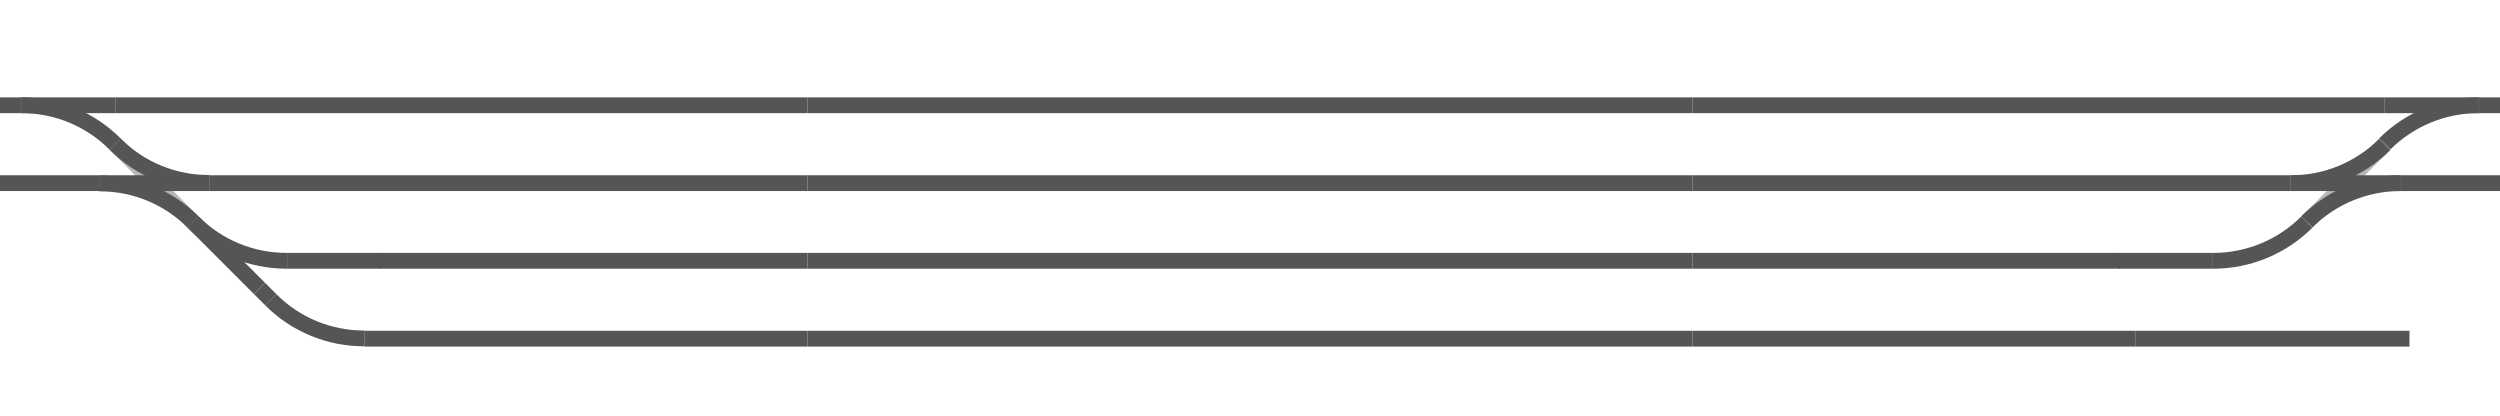
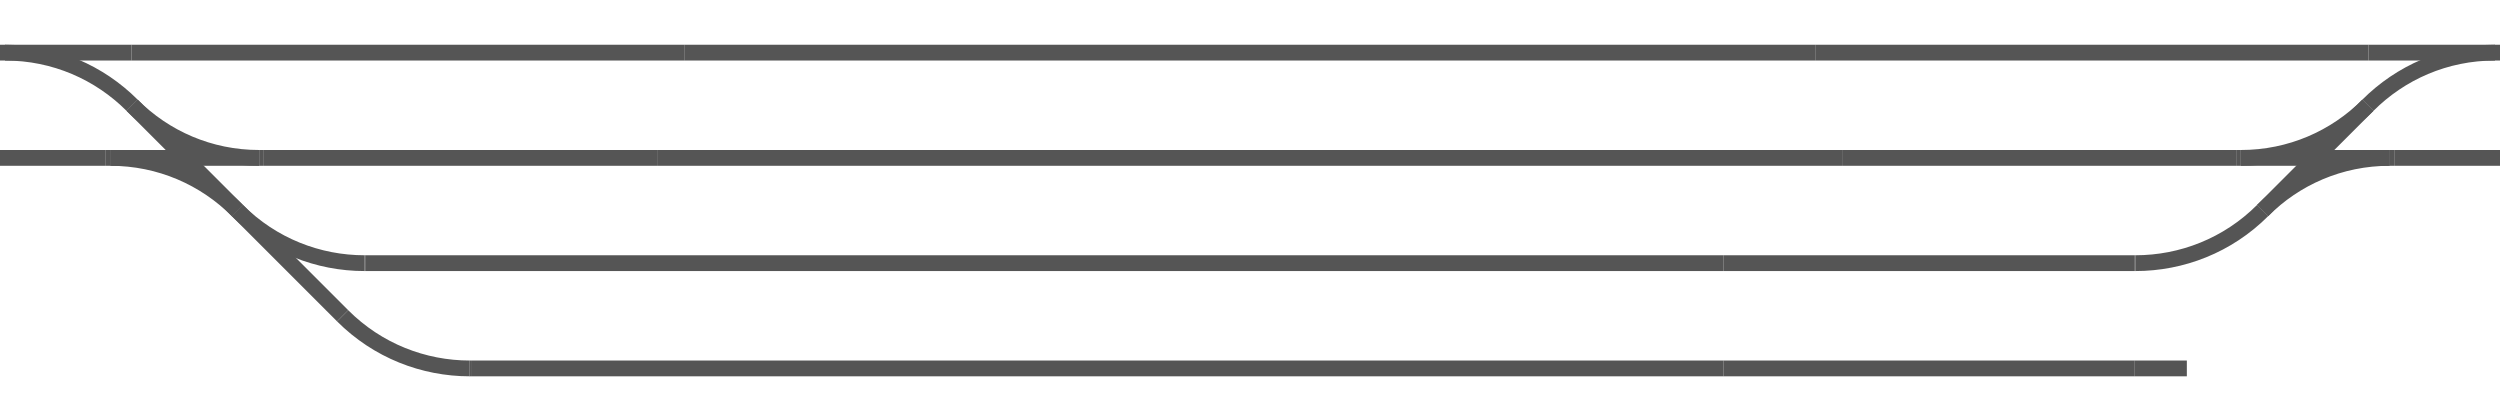
<svg xmlns="http://www.w3.org/2000/svg" version="1.1" id="Layer_1" x="0px" y="0px" viewBox="0 0 950 158" style="enable-background:new 0 0 950 158;" xml:space="preserve">
  <style type="text/css">
	.st0{fill:none;stroke:#D3D3D3;stroke-width:6;}
	.st1{fill:none;stroke:#D3D3D3;stroke-width:6;stroke-opacity:0;}
	.st2{fill:none;stroke:#555555;stroke-width:6;}
	.st3{fill:none;stroke:#555555;stroke-width:6;stroke-opacity:0;}
	.st4{fill:#FF0000;}
	.st5{fill:#FFA500;}
	.st6{fill:#00FF00;}
	.st7{fill:none;stroke:#B7B7B7;stroke-width:6;}
+ 	.st8{fill:none;stroke:#555555;stroke-width:6;stroke-miterlimit:10;}
</style>
-   <line class="st2" x1="0" y1="40" x2="8.1" y2="40" />
-   <g>
-     <line class="st7" x1="43.8" y1="54.8" x2="73.4" y2="84.4" />
-     <path class="st2" d="M43.8,54.8l0.1,0.1c9.4,9.4,22.1,14.6,35.4,14.6h0.2" />
-     <path class="st2" d="M73.4,84.4l-0.1-0.1c-9.4-9.4-22.1-14.6-35.4-14.6h-0.2" />
-     <line class="st2" x1="37.7" y1="69.6" x2="79.5" y2="69.6" />
-   </g>
-   <path class="st2" d="M102.9,113.9l0.1,0.1c9.4,9.4,22.1,14.6,35.4,14.6h0.2" />
-   <line class="st2" x1="0" y1="69.6" x2="37.7" y2="69.6" />
-   <g>
-     <path class="st2" d="M43.8,54.8l-0.1-0.1C34.3,45.3,21.6,40,8.3,40H8.1" />
-     <line class="st2" x1="8.1" y1="40" x2="43.8" y2="40" />
-   </g>
-   <g>
-     <path class="st2" d="M73.4,84.4l0.1,0.1c9.4,9.4,22.1,14.6,35.4,14.6h0.2" />
-     <line class="st2" x1="98.6" y1="109.6" x2="73.4" y2="84.4" />
-   </g>
-   <g>
-     <line class="st2" x1="109.1" y1="99.1" x2="144.8" y2="99.1" />
-     <line class="st2" x1="144.4" y1="99.1" x2="306.8" y2="99.1" />
-   </g>
-   <line class="st2" x1="138.6" y1="128.7" x2="306.8" y2="128.7" />
-   <line class="st2" x1="102.9" y1="113.9" x2="98.6" y2="109.6" />
-   <line class="st2" x1="306.8" y1="128.7" x2="475" y2="128.7" />
-   <line class="st2" x1="306.8" y1="99.1" x2="475" y2="99.1" />
-   <line class="st2" x1="941.9" y1="40" x2="950" y2="40" />
-   <g>
-     <line class="st7" x1="876.6" y1="84.4" x2="906.2" y2="54.8" />
-     <path class="st2" d="M870.5,69.6h0.2c13.3,0,26-5.3,35.4-14.6l0.1-0.1" />
-     <path class="st2" d="M912.3,69.6h-0.2c-13.3,0-26,5.3-35.4,14.6l-0.1,0.1" />
-     <line class="st2" x1="870.5" y1="69.6" x2="912.3" y2="69.6" />
-   </g>
-   <line class="st2" x1="912.3" y1="69.6" x2="950" y2="69.6" />
-   <g>
-     <path class="st2" d="M941.9,40h-0.2c-13.3,0-26,5.3-35.4,14.6l-0.1,0.1" />
-     <line class="st2" x1="906.2" y1="40" x2="941.9" y2="40" />
-   </g>
-   <path class="st2" d="M840.9,99.1h0.2c13.3,0,26-5.3,35.4-14.6l0.1-0.1" />
-   <g>
-     <line class="st2" x1="805.2" y1="99.1" x2="840.9" y2="99.1" />
-     <line class="st2" x1="643.2" y1="99.1" x2="805.6" y2="99.1" />
-   </g>
-   <line class="st2" x1="643.2" y1="128.7" x2="811.4" y2="128.7" />
-   <line class="st2" x1="475" y1="128.7" x2="643.2" y2="128.7" />
-   <line class="st2" x1="475" y1="99.1" x2="643.2" y2="99.1" />
-   <line class="st2" x1="79.5" y1="69.6" x2="306.8" y2="69.6" />
-   <line class="st2" x1="306.8" y1="69.6" x2="475" y2="69.6" />
-   <line class="st2" x1="643.2" y1="69.6" x2="870.5" y2="69.6" />
-   <line class="st2" x1="475" y1="69.6" x2="643.2" y2="69.6" />
-   <line class="st2" x1="43.8" y1="40" x2="306.8" y2="40" />
-   <line class="st2" x1="306.8" y1="40" x2="475" y2="40" />
-   <line class="st2" x1="643.2" y1="40" x2="906.2" y2="40" />
-   <line class="st2" x1="475" y1="40" x2="643.2" y2="40" />
-   <line class="st2" x1="811.4" y1="128.7" x2="915.6" y2="128.7" />
+   <path class="st8" d="M90.2,80c13.3,13.3,30.8,20,48.3,20" />
+   <line class="st8" x1="90.2" y1="80" x2="130.2" y2="120" />
+   <path class="st8" d="M41.9,60c18.9,0,35.9,7.6,48.3,20" />
+   <path class="st8" d="M98.5,60c-18.9,0-35.9-7.6-48.3-20" />
+   <line class="st8" x1="50.2" y1="40" x2="90.2" y2="80" />
+   <line class="st8" x1="40.2" y1="60" x2="41.9" y2="60" />
+   <line class="st8" x1="98.5" y1="60" x2="100" y2="60" />
+   <line class="st8" x1="41.9" y1="60" x2="98.5" y2="60" />
+   <path class="st8" d="M1.9,20c18.9,0,35.9,7.6,48.3,20" />
+   <line class="st8" x1="0" y1="20" x2="1.9" y2="20" />
+   <path class="st8" d="M130.2,120c13.3,13.3,30.8,20,48.3,20" />
+   <line class="st8" x1="40.2" y1="60" x2="0" y2="60" />
+   <line class="st8" x1="1.9" y1="20" x2="50" y2="20" />
+   <line class="st8" x1="179" y1="140" x2="475" y2="140" />
+   <line class="st8" x1="139" y1="100" x2="475" y2="100" />
+   <line class="st8" x1="100" y1="60" x2="250" y2="60" />
+   <line class="st8" x1="50" y1="20" x2="260" y2="20" />
+   <line class="st8" x1="250" y1="60" x2="475" y2="60" />
+   <line class="st8" x1="260" y1="20" x2="475" y2="20" />
+   <line class="st8" x1="138.5" y1="100" x2="139" y2="100" />
+   <line class="st8" x1="178.5" y1="140" x2="179" y2="140" />
+   <path class="st8" d="M859.8,80c-13.3,13.3-30.8,20-48.3,20" />
+   <path class="st8" d="M908.1,60c-18.9,0-35.9,7.6-48.3,20" />
+   <path class="st8" d="M851.5,60c18.9,0,35.9-7.6,48.3-20" />
+   <line class="st8" x1="899.8" y1="40" x2="859.8" y2="80" />
+   <line class="st8" x1="909.8" y1="60" x2="908.1" y2="60" />
+   <line class="st8" x1="851.5" y1="60" x2="850" y2="60" />
+   <line class="st8" x1="908.1" y1="60" x2="851.5" y2="60" />
+   <path class="st8" d="M948.1,20c-18.9,0-35.9,7.6-48.3,20" />
+   <line class="st8" x1="950" y1="20" x2="948.1" y2="20" />
+   <line class="st8" x1="909.8" y1="60" x2="950" y2="60" />
+   <line class="st8" x1="948.1" y1="20" x2="900" y2="20" />
+   <line class="st8" x1="811" y1="100" x2="655" y2="100" />
+   <line class="st8" x1="850" y1="60" x2="700" y2="60" />
+   <line class="st8" x1="900" y1="20" x2="690" y2="20" />
+   <line class="st8" x1="700" y1="60" x2="475" y2="60" />
+   <line class="st8" x1="690" y1="20" x2="475" y2="20" />
+   <line class="st8" x1="811.5" y1="100" x2="811" y2="100" />
+   <line class="st8" x1="655" y1="100" x2="475" y2="100" />
+   <line class="st8" x1="811" y1="140" x2="655" y2="140" />
+   <line class="st8" x1="655" y1="140" x2="475" y2="140" />
+   <line class="st8" x1="831" y1="140" x2="811" y2="140" />
</svg>
